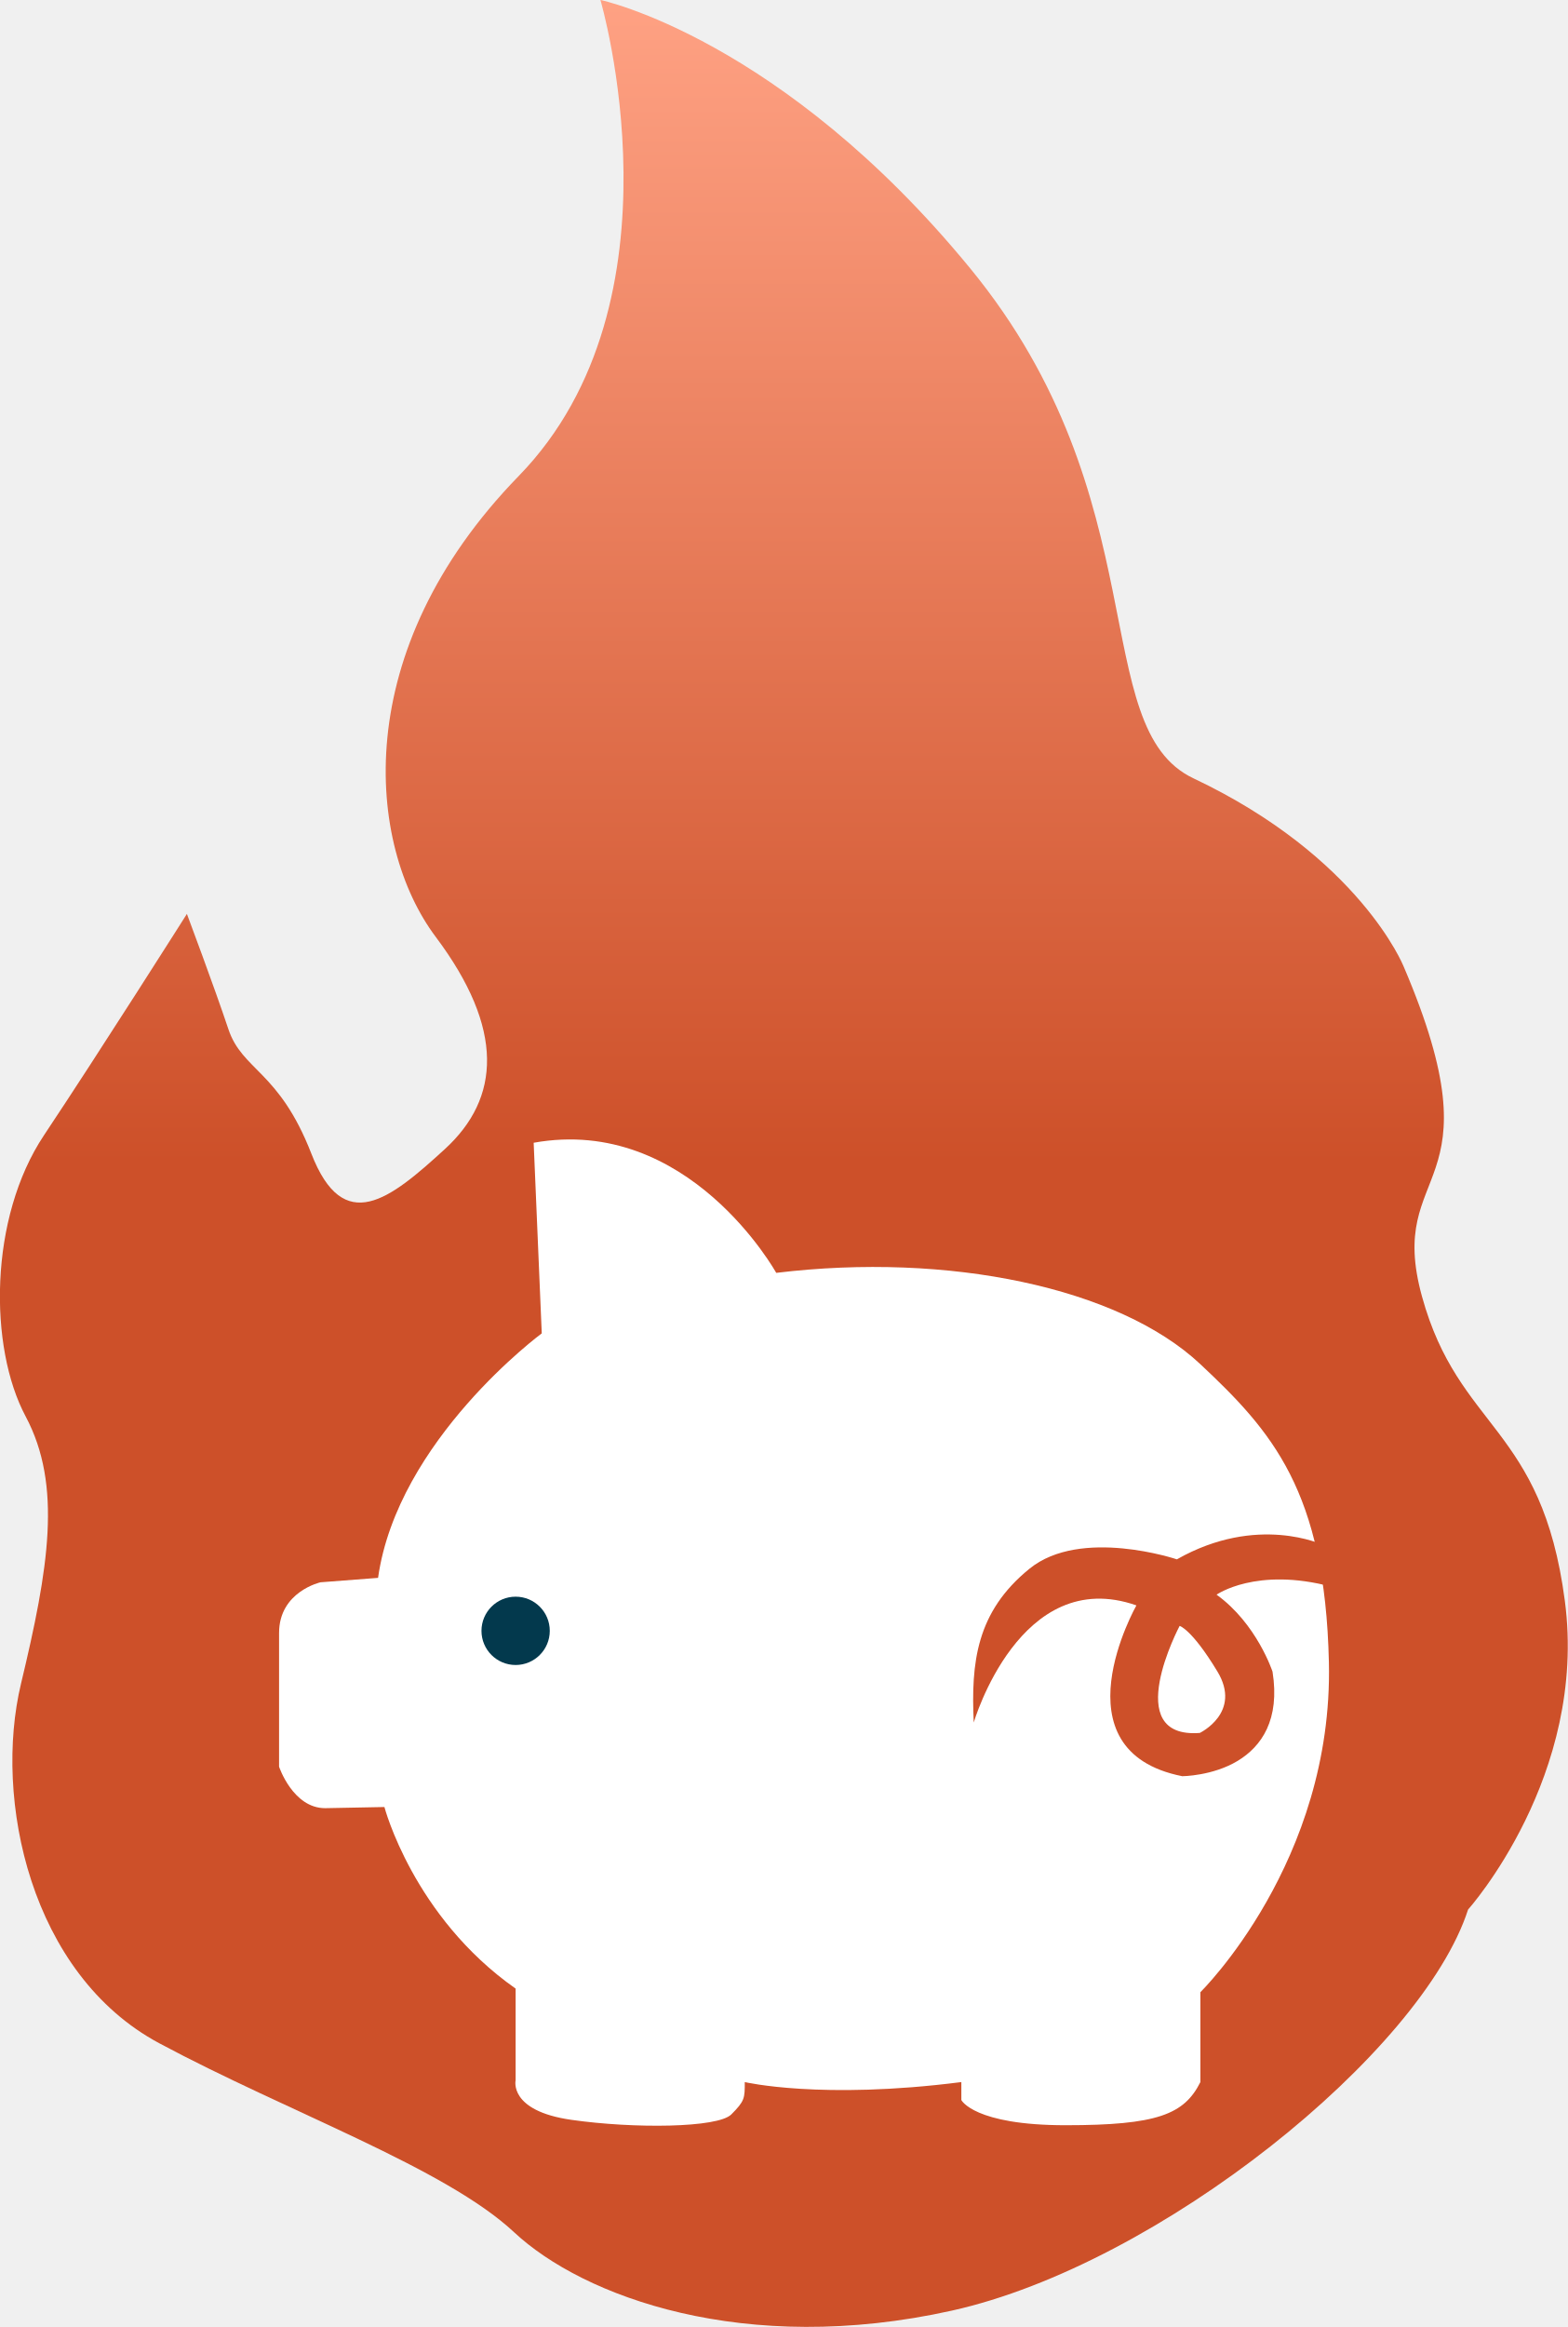
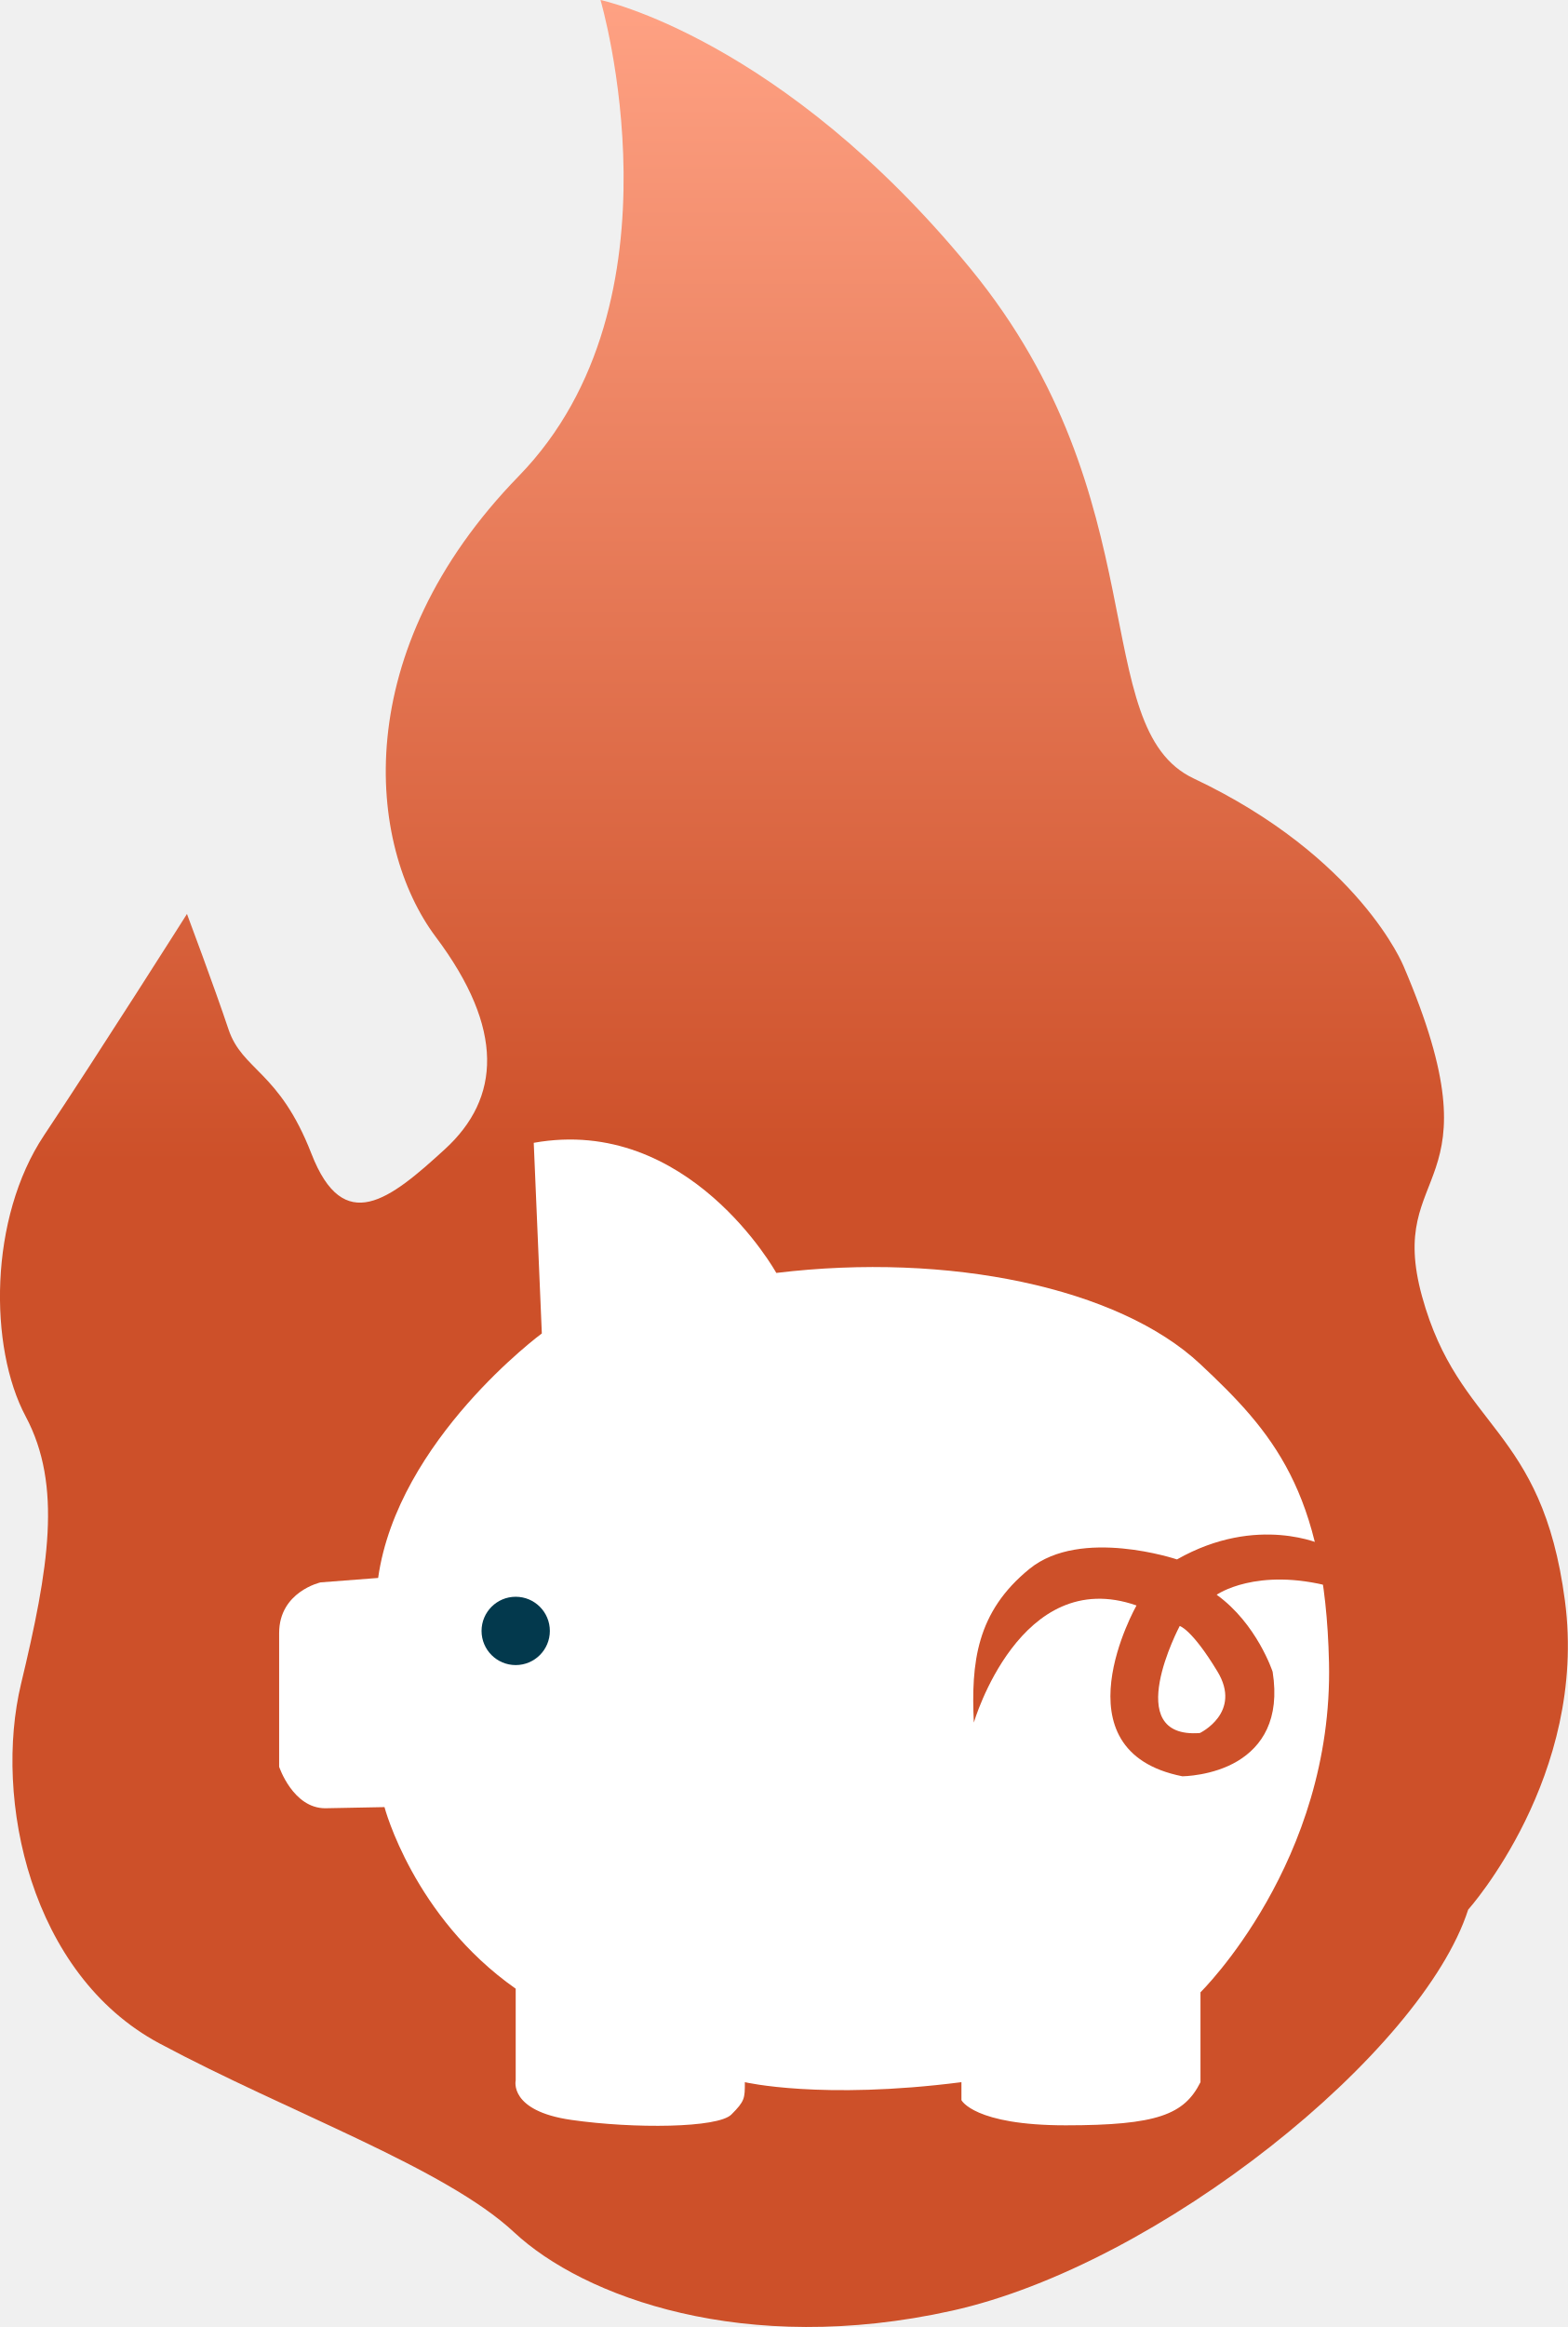
- <svg xmlns="http://www.w3.org/2000/svg" clip-rule="evenodd" fill-rule="evenodd" stroke-linejoin="round" stroke-miterlimit="2" version="1.1" viewBox="166.94 .001 690.13 1024" xml:space="preserve">
-   <g transform="matrix(1.5822 0 0 1.5822 -933.06 -212.98)">
-     <g transform="matrix(.41484 0 0 .63201 700.59 134.6)">
-       <rect width="1024" height="1024" fill-opacity="0" />
-     </g>
+ <svg xmlns="http://www.w3.org/2000/svg" clip-rule="evenodd" fill-rule="evenodd" stroke-linejoin="round" stroke-miterlimit="2" version="1.1" viewBox="81.511 -0 336.98 500" xml:space="preserve">
+   <g transform="matrix(.77258 0 0 .77258 -455.6 -103.99)">
    <path d="m862.27 134.6s24.705 83.679-22.73 132.4c-47.436 48.718-42.308 102.56-23.077 128.2s17.948 44.871 2.563 58.974c-15.384 14.103-28.205 24.359-37.179 1.282s-19.23-23.077-23.077-34.615-11.539-32.051-11.539-32.051-24.359 38.462-39.744 61.539-15.384 58.975-5.128 78.205 6.41 42.307-1.282 74.358 2.564 80.769 38.461 100 79.488 34.615 98.718 52.564 64.103 34.615 121.8 21.795c57.689-12.82 130.77-71.794 143.59-111.54 0 0 33.33-37.179 26.92-85.897s-29.48-47.437-39.74-84.616 22.19-28.012-5.13-91.845c0 0-12.18-30.382-58.45-52.27-29.726-14.063-9.5-77.68-62.06-141.78-52.564-64.102-102.91-74.705-102.91-74.705z" fill="url(#a)" fill-rule="nonzero" />
+   </g>
+   <g transform="matrix(.77258 0 0 .77258 -455.6 -103.99)">
    <path d="m843.7 452.44 2.249 53.018s-40.103 29.566-45.538 68l-16.001 1.231s-11.539 2.564-11.539 14.103v37.18s3.846 11.538 12.82 11.538l16.487-0.319s8 30.5 36.5 50.5v25.5s-2 8.5 15.5 11 40.75 2.25 44.5-1.5 3.75-4.5 3.75-9c0 0 21.25 5 60.25 0v5s3.5 7 29 7c25.501 0 33.001-3 37.501-12v-25s37.01-36.264 35.75-91.75c-1.08-47.75-15.9-64.299-35.81-82.96-22.67-21.254-69.941-31.165-117.94-25.353 1e-3 -1e-3 -24.341-43.938-67.478-36.188z" fill="#fff" fill-rule="nonzero" />
+   </g>
+   <g transform="matrix(.77258 0 0 .77258 -455.6 -103.99)">
    <circle cx="838.68" cy="588.19" r="9.5" fill="#03394d" />
+   </g>
+   <g transform="matrix(.77258 0 0 .77258 -455.6 -103.99)">
    <path d="m1063.3 564.31s-18.22-8.742-40.66 3.996c0 0-26.711-8.987-40.99 2.593-14.828 12.025-16.299 26.115-15.525 42.785 0 0 12.837-43.915 45.255-32.571 0 0-22.95 40.43 12.76 47.508 0 0 8.43-0.05 15.4-4.256 6.64-4.011 11.84-11.433 9.71-24.814 0 0-4.35-13.336-15.57-21.42 0 0 11.04-7.806 31.99-2.209l-2.37-11.612z" fill="#cd5029" fill-rule="nonzero" />
+   </g>
+   <g transform="matrix(.77258 0 0 .77258 -455.6 -103.99)">
    <path d="m1023.4 586.82s-16.69 31.461 5.61 29.767c0 0 11.84-5.656 4.88-17.127-7.14-11.796-10.49-12.64-10.49-12.64z" fill="#fff" fill-rule="nonzero" />
  </g>
  <defs>
    <linearGradient id="a" x2="1" gradientTransform="matrix(3.9628e-14 647.18 -647.18 3.9628e-14 695.21 134.6)" gradientUnits="userSpaceOnUse">
      <stop stop-color="#ffa284" offset="0" />
      <stop stop-color="#cd5029" offset=".5" />
      <stop stop-color="#cd5029" offset="1" />
    </linearGradient>
  </defs>
</svg>
